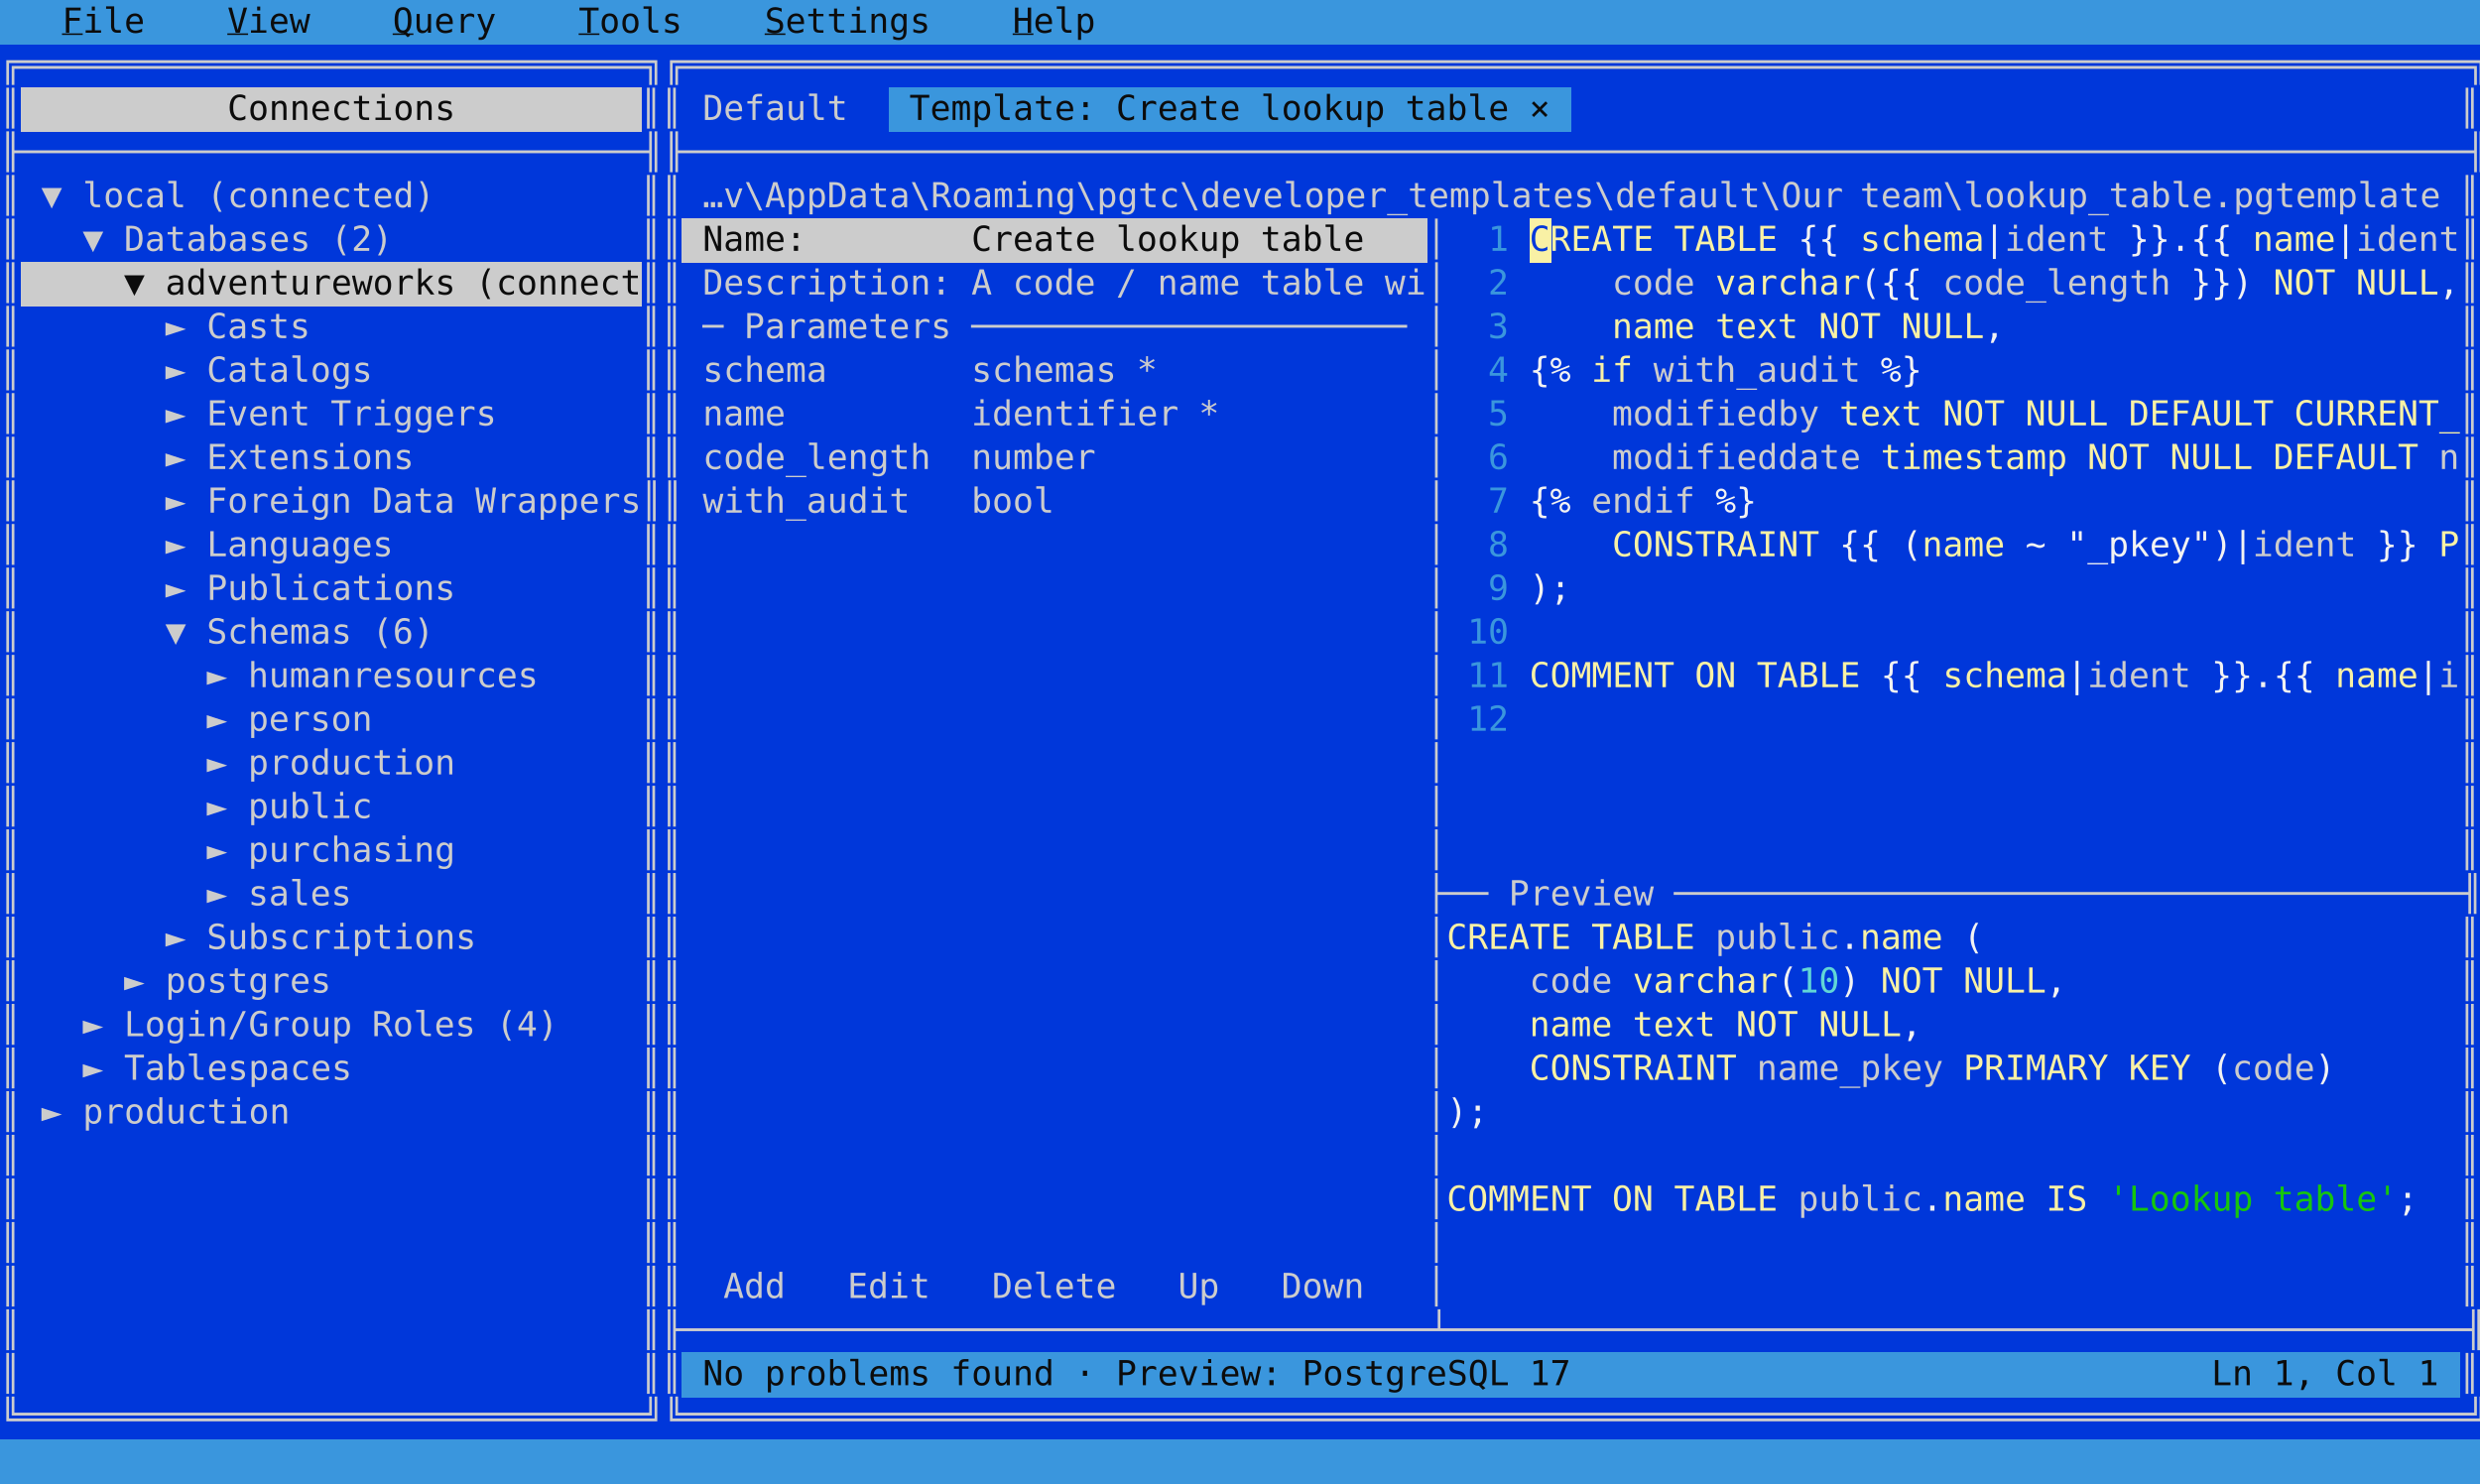
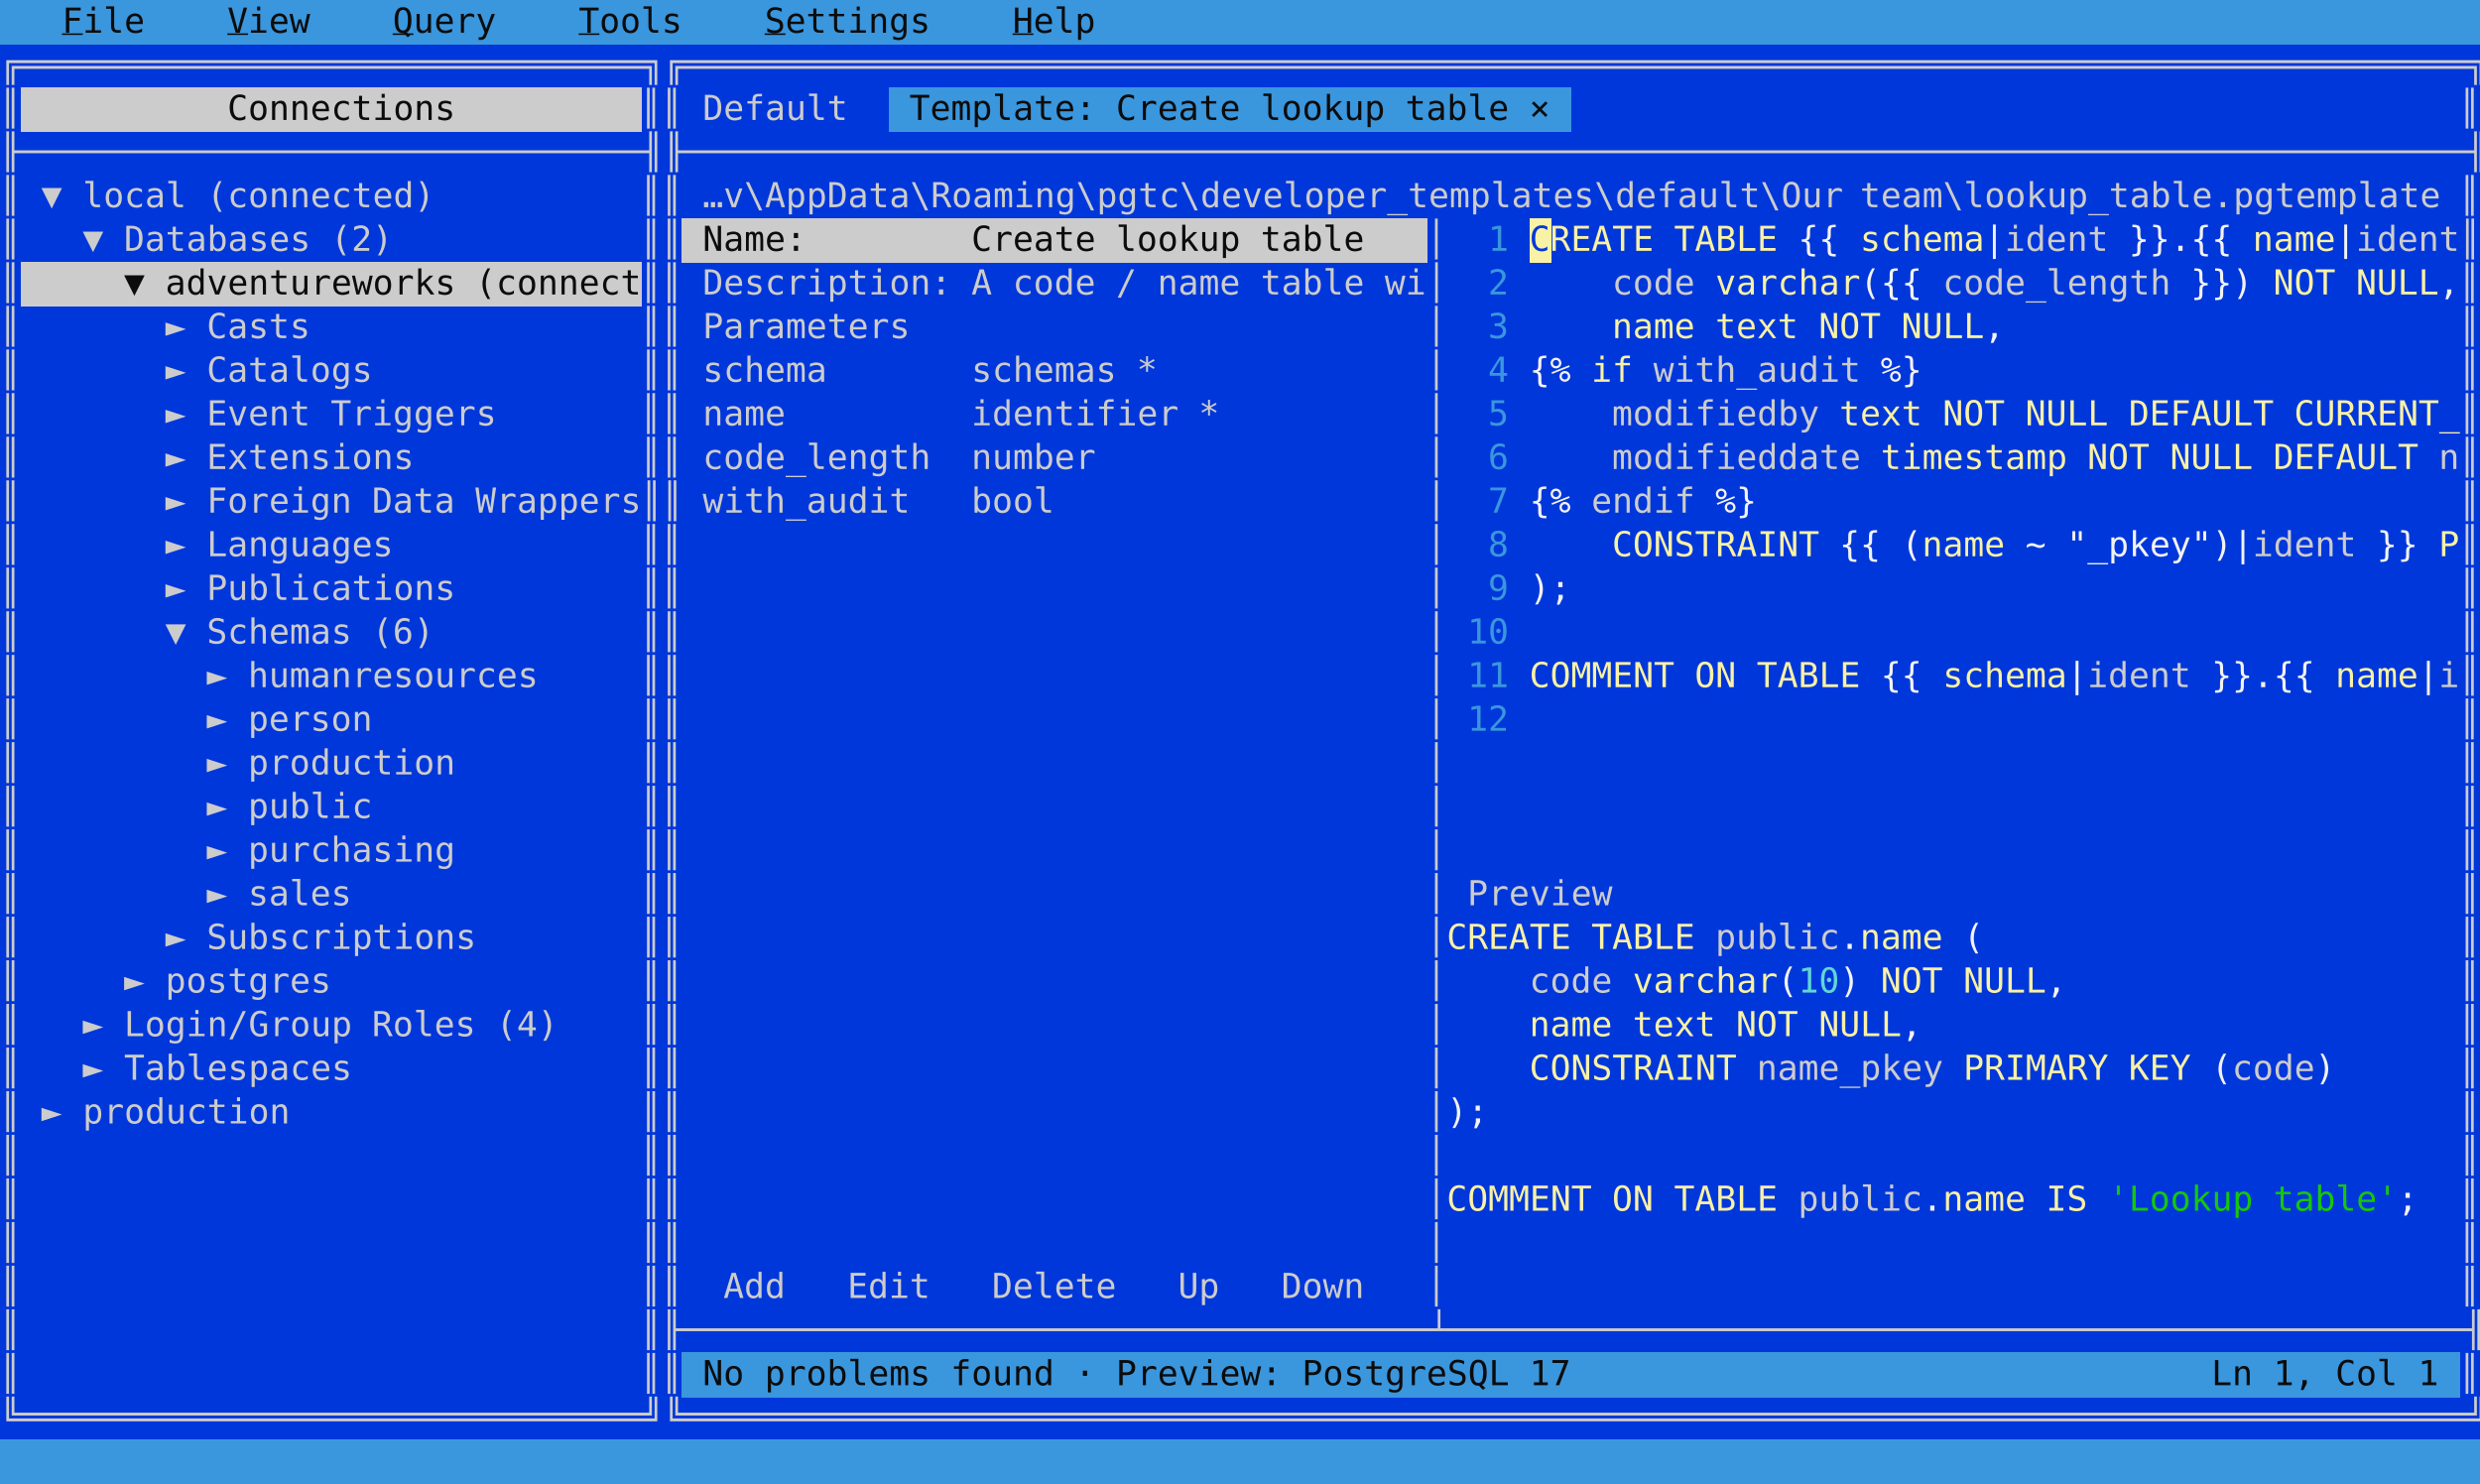
<svg xmlns="http://www.w3.org/2000/svg" width="1080" height="646" viewBox="0 0 1080 646" font-family="Cascadia Mono, Consolas, 'DejaVu Sans Mono', Menlo, monospace" font-size="15" shape-rendering="crispEdges" xml:space="preserve">
  <rect width="1080" height="646" fill="#0037da" />
  <rect x="0" y="0" width="1080.5" height="19.5" fill="#3a96dd" />
  <text x="27" y="14.25" fill="#0c0c0c" text-decoration="underline">F</text>
  <text x="36 45 54" y="14.25" fill="#0c0c0c">ile</text>
  <text x="99" y="14.25" fill="#0c0c0c" text-decoration="underline">V</text>
  <text x="108 117 126" y="14.25" fill="#0c0c0c">iew</text>
  <text x="171" y="14.25" fill="#0c0c0c" text-decoration="underline">Q</text>
  <text x="180 189 198 207" y="14.25" fill="#0c0c0c">uery</text>
  <text x="252" y="14.25" fill="#0c0c0c" text-decoration="underline">T</text>
  <text x="261 270 279 288" y="14.25" fill="#0c0c0c">ools</text>
  <text x="333" y="14.25" fill="#0c0c0c" text-decoration="underline">S</text>
  <text x="342 351 360 369 378 387 396" y="14.25" fill="#0c0c0c">ettings</text>
  <text x="441" y="14.25" fill="#0c0c0c" text-decoration="underline">H</text>
  <text x="450 459 468" y="14.25" fill="#0c0c0c">elp</text>
  <text x="0 9 18 27 36 45 54 63 72 81 90 99 108 117 126 135 144 153 162 171 180 189 198 207 216 225 234 243 252 261 270 279 288 297 306 315 324 333 342 351 360 369 378 387 396 405 414 423 432 441 450 459 468 477 486 495 504 513 522 531 540 549 558 567 576 585 594 603 612 621 630 639 648 657 666 675 684 693 702 711 720 729 738 747 756 765 774 783 792 801 810 819 828 837 846 855 864 873 882 891 900 909 918 927 936 945 954 963 972 981 990 999 1008 1017 1026 1035 1044 1053 1062 1071" y="33.25" fill="#cccccc">╔══════════════════════════════╗╔══════════════════════════════════════════════════════════════════════════════════════╗</text>
  <rect x="9" y="38" width="270.5" height="19.5" fill="#cccccc" />
  <rect x="387" y="38" width="297.5" height="19.5" fill="#3a96dd" />
  <text x="0" y="52.25" fill="#cccccc">║</text>
  <text x="99 108 117 126 135 144 153 162 171 180 189" y="52.25" fill="#0c0c0c">Connections</text>
  <text x="279 288" y="52.25" fill="#cccccc">║║</text>
  <text x="306 315 324 333 342 351 360" y="52.25" fill="#cccccc">Default</text>
  <text x="396 405 414 423 432 441 450 459 468" y="52.25" fill="#0c0c0c">Template:</text>
  <text x="486 495 504 513 522 531" y="52.25" fill="#0c0c0c">Create</text>
  <text x="549 558 567 576 585 594" y="52.25" fill="#0c0c0c">lookup</text>
  <text x="612 621 630 639 648" y="52.25" fill="#0c0c0c">table</text>
  <text x="666" y="52.25" fill="#0c0c0c">×</text>
  <text x="1071" y="52.25" fill="#cccccc">║</text>
  <text x="0 9 18 27 36 45 54 63 72 81 90 99 108 117 126 135 144 153 162 171 180 189 198 207 216 225 234 243 252 261 270 279 288 297 306 315 324 333 342 351 360 369 378 387 396 405 414 423 432 441 450 459 468 477 486 495 504 513 522 531 540 549 558 567 576 585 594 603 612 621 630 639 648 657 666 675 684 693 702 711 720 729 738 747 756 765 774 783 792 801 810 819 828 837 846 855 864 873 882 891 900 909 918 927 936 945 954 963 972 981 990 999 1008 1017 1026 1035 1044 1053 1062 1071" y="71.25" fill="#cccccc">╟──────────────────────────────╢╟──────────────────────────────────────────────────────────────────────────────────────╢</text>
  <text x="0" y="90.25" fill="#cccccc">║</text>
  <text x="18" y="90.25" fill="#cccccc">▼</text>
  <text x="36 45 54 63 72" y="90.25" fill="#cccccc">local</text>
  <text x="90 99 108 117 126 135 144 153 162 171 180" y="90.25" fill="#cccccc">(connected)</text>
  <text x="279 288" y="90.25" fill="#cccccc">║║</text>
  <text x="306 315 324 333 342 351 360 369 378 387 396 405 414 423 432 441 450 459 468 477 486 495 504 513 522 531 540 549 558 567 576 585 594 603 612 621 630 639 648 657 666 675 684 693 702 711 720 729 738 747 756 765 774 783 792" y="90.25" fill="#cccccc">…v\AppData\Roaming\pgtc\developer_templates\default\Our</text>
  <text x="810 819 828 837 846 855 864 873 882 891 900 909 918 927 936 945 954 963 972 981 990 999 1008 1017 1026 1035 1044 1053" y="90.25" fill="#cccccc">team\lookup_table.pgtemplate</text>
  <text x="1071" y="90.25" fill="#cccccc">║</text>
  <rect x="297" y="95" width="324.5" height="19.5" fill="#cccccc" />
  <rect x="666" y="95" width="9.5" height="19.5" fill="#f9f1a5" />
  <text x="0" y="109.25" fill="#cccccc">║</text>
  <text x="36" y="109.25" fill="#cccccc">▼</text>
  <text x="54 63 72 81 90 99 108 117 126" y="109.25" fill="#cccccc">Databases</text>
  <text x="144 153 162" y="109.25" fill="#cccccc">(2)</text>
  <text x="279 288" y="109.25" fill="#cccccc">║║</text>
  <text x="306 315 324 333 342" y="109.25" fill="#0c0c0c">Name:</text>
  <text x="423 432 441 450 459 468" y="109.25" fill="#0c0c0c">Create</text>
  <text x="486 495 504 513 522 531" y="109.25" fill="#0c0c0c">lookup</text>
  <text x="549 558 567 576 585" y="109.25" fill="#0c0c0c">table</text>
  <text x="621" y="109.25" fill="#cccccc">│</text>
  <text x="648" y="109.25" fill="#3a96dd">1</text>
  <text x="666" y="109.25" fill="#0037da">C</text>
  <text x="675 684 693 702 711" y="109.25" fill="#f9f1a5">REATE</text>
  <text x="729 738 747 756 765" y="109.25" fill="#f9f1a5">TABLE</text>
  <text x="783 792" y="109.25" fill="#f2f2f2">{{</text>
  <text x="810 819 828 837 846 855" y="109.25" fill="#f9f1a5">schema</text>
  <text x="864" y="109.25" fill="#f2f2f2">|</text>
  <text x="873 882 891 900 909" y="109.25" fill="#cccccc">ident</text>
  <text x="927 936 945 954 963" y="109.25" fill="#f2f2f2">}}.{{</text>
  <text x="981 990 999 1008" y="109.25" fill="#f9f1a5">name</text>
  <text x="1017" y="109.25" fill="#f2f2f2">|</text>
  <text x="1026 1035 1044 1053 1062 1071" y="109.25" fill="#cccccc">ident║</text>
  <rect x="9" y="114" width="270.5" height="19.5" fill="#cccccc" />
  <text x="0" y="128.25" fill="#cccccc">║</text>
  <text x="54" y="128.25" fill="#0c0c0c">▼</text>
  <text x="72 81 90 99 108 117 126 135 144 153 162 171 180 189" y="128.25" fill="#0c0c0c">adventureworks</text>
  <text x="207 216 225 234 243 252 261 270" y="128.25" fill="#0c0c0c">(connect</text>
  <text x="279 288" y="128.25" fill="#cccccc">║║</text>
  <text x="306 315 324 333 342 351 360 369 378 387 396 405" y="128.25" fill="#cccccc">Description:</text>
  <text x="423" y="128.25" fill="#cccccc">A</text>
  <text x="441 450 459 468" y="128.25" fill="#cccccc">code</text>
  <text x="486" y="128.25" fill="#cccccc">/</text>
  <text x="504 513 522 531" y="128.25" fill="#cccccc">name</text>
  <text x="549 558 567 576 585" y="128.25" fill="#cccccc">table</text>
  <text x="603 612 621" y="128.25" fill="#cccccc">wi│</text>
  <text x="648" y="128.25" fill="#3a96dd">2</text>
  <text x="702 711 720 729" y="128.25" fill="#cccccc">code</text>
  <text x="747 756 765 774 783 792 801" y="128.25" fill="#f9f1a5">varchar</text>
  <text x="810 819 828" y="128.25" fill="#f2f2f2">({{</text>
  <text x="846 855 864 873 882 891 900 909 918 927 936" y="128.25" fill="#cccccc">code_length</text>
  <text x="954 963 972" y="128.25" fill="#f2f2f2">}})</text>
  <text x="990 999 1008" y="128.25" fill="#f9f1a5">NOT</text>
  <text x="1026 1035 1044 1053" y="128.25" fill="#f9f1a5">NULL</text>
  <text x="1062" y="128.25" fill="#f2f2f2">,</text>
  <text x="1071" y="128.25" fill="#cccccc">║</text>
  <text x="0" y="147.25" fill="#cccccc">║</text>
  <text x="72" y="147.25" fill="#cccccc">►</text>
  <text x="90 99 108 117 126" y="147.25" fill="#cccccc">Casts</text>
  <text x="279 288" y="147.25" fill="#cccccc">║║</text>
-   <text x="306" y="147.25" fill="#cccccc">─</text>
-   <text x="324 333 342 351 360 369 378 387 396 405" y="147.25" fill="#cccccc">Parameters</text>
-   <text x="423 432 441 450 459 468 477 486 495 504 513 522 531 540 549 558 567 576 585 594 603" y="147.25" fill="#cccccc">─────────────────────</text>
+   <text x="306 315 324 333 342 351 360 369 378 387" y="147.25" fill="#cccccc">Parameters</text>
  <text x="621" y="147.25" fill="#cccccc">│</text>
  <text x="648" y="147.25" fill="#3a96dd">3</text>
  <text x="702 711 720 729" y="147.25" fill="#f9f1a5">name</text>
  <text x="747 756 765 774" y="147.25" fill="#f9f1a5">text</text>
  <text x="792 801 810" y="147.25" fill="#f9f1a5">NOT</text>
  <text x="828 837 846 855" y="147.25" fill="#f9f1a5">NULL</text>
  <text x="864" y="147.25" fill="#f2f2f2">,</text>
  <text x="1071" y="147.25" fill="#cccccc">║</text>
  <text x="0" y="166.25" fill="#cccccc">║</text>
  <text x="72" y="166.25" fill="#cccccc">►</text>
  <text x="90 99 108 117 126 135 144 153" y="166.25" fill="#cccccc">Catalogs</text>
  <text x="279 288" y="166.25" fill="#cccccc">║║</text>
  <text x="306 315 324 333 342 351" y="166.25" fill="#cccccc">schema</text>
  <text x="423 432 441 450 459 468 477" y="166.25" fill="#cccccc">schemas</text>
  <text x="495" y="166.25" fill="#cccccc">*</text>
  <text x="621" y="166.25" fill="#cccccc">│</text>
  <text x="648" y="166.25" fill="#3a96dd">4</text>
  <text x="666 675" y="166.25" fill="#f2f2f2">{%</text>
  <text x="693 702" y="166.25" fill="#f9f1a5">if</text>
  <text x="720 729 738 747 756 765 774 783 792 801" y="166.25" fill="#cccccc">with_audit</text>
  <text x="819 828" y="166.25" fill="#f2f2f2">%}</text>
  <text x="1071" y="166.25" fill="#cccccc">║</text>
  <text x="0" y="185.25" fill="#cccccc">║</text>
  <text x="72" y="185.25" fill="#cccccc">►</text>
  <text x="90 99 108 117 126" y="185.25" fill="#cccccc">Event</text>
  <text x="144 153 162 171 180 189 198 207" y="185.25" fill="#cccccc">Triggers</text>
  <text x="279 288" y="185.25" fill="#cccccc">║║</text>
  <text x="306 315 324 333" y="185.25" fill="#cccccc">name</text>
  <text x="423 432 441 450 459 468 477 486 495 504" y="185.25" fill="#cccccc">identifier</text>
  <text x="522" y="185.25" fill="#cccccc">*</text>
  <text x="621" y="185.25" fill="#cccccc">│</text>
  <text x="648" y="185.25" fill="#3a96dd">5</text>
  <text x="702 711 720 729 738 747 756 765 774 783" y="185.25" fill="#cccccc">modifiedby</text>
  <text x="801 810 819 828" y="185.25" fill="#f9f1a5">text</text>
  <text x="846 855 864" y="185.25" fill="#f9f1a5">NOT</text>
  <text x="882 891 900 909" y="185.25" fill="#f9f1a5">NULL</text>
  <text x="927 936 945 954 963 972 981" y="185.25" fill="#f9f1a5">DEFAULT</text>
  <text x="999 1008 1017 1026 1035 1044 1053 1062" y="185.25" fill="#f9f1a5">CURRENT_</text>
  <text x="1071" y="185.25" fill="#cccccc">║</text>
  <text x="0" y="204.25" fill="#cccccc">║</text>
  <text x="72" y="204.25" fill="#cccccc">►</text>
  <text x="90 99 108 117 126 135 144 153 162 171" y="204.25" fill="#cccccc">Extensions</text>
  <text x="279 288" y="204.25" fill="#cccccc">║║</text>
  <text x="306 315 324 333 342 351 360 369 378 387 396" y="204.25" fill="#cccccc">code_length</text>
  <text x="423 432 441 450 459 468" y="204.25" fill="#cccccc">number</text>
  <text x="621" y="204.25" fill="#cccccc">│</text>
  <text x="648" y="204.25" fill="#3a96dd">6</text>
  <text x="702 711 720 729 738 747 756 765 774 783 792 801" y="204.25" fill="#cccccc">modifieddate</text>
  <text x="819 828 837 846 855 864 873 882 891" y="204.25" fill="#f9f1a5">timestamp</text>
  <text x="909 918 927" y="204.25" fill="#f9f1a5">NOT</text>
  <text x="945 954 963 972" y="204.25" fill="#f9f1a5">NULL</text>
  <text x="990 999 1008 1017 1026 1035 1044" y="204.25" fill="#f9f1a5">DEFAULT</text>
  <text x="1062 1071" y="204.25" fill="#cccccc">n║</text>
  <text x="0" y="223.25" fill="#cccccc">║</text>
  <text x="72" y="223.25" fill="#cccccc">►</text>
  <text x="90 99 108 117 126 135 144" y="223.25" fill="#cccccc">Foreign</text>
  <text x="162 171 180 189" y="223.25" fill="#cccccc">Data</text>
  <text x="207 216 225 234 243 252 261 270 279 288" y="223.25" fill="#cccccc">Wrappers║║</text>
  <text x="306 315 324 333 342 351 360 369 378 387" y="223.25" fill="#cccccc">with_audit</text>
  <text x="423 432 441 450" y="223.25" fill="#cccccc">bool</text>
  <text x="621" y="223.25" fill="#cccccc">│</text>
  <text x="648" y="223.25" fill="#3a96dd">7</text>
  <text x="666 675" y="223.25" fill="#f2f2f2">{%</text>
  <text x="693 702 711 720 729" y="223.25" fill="#cccccc">endif</text>
  <text x="747 756" y="223.25" fill="#f2f2f2">%}</text>
  <text x="1071" y="223.25" fill="#cccccc">║</text>
  <text x="0" y="242.25" fill="#cccccc">║</text>
  <text x="72" y="242.25" fill="#cccccc">►</text>
  <text x="90 99 108 117 126 135 144 153 162" y="242.25" fill="#cccccc">Languages</text>
  <text x="279 288" y="242.25" fill="#cccccc">║║</text>
  <text x="621" y="242.25" fill="#cccccc">│</text>
  <text x="648" y="242.25" fill="#3a96dd">8</text>
  <text x="702 711 720 729 738 747 756 765 774 783" y="242.25" fill="#f9f1a5">CONSTRAINT</text>
  <text x="801 810" y="242.25" fill="#f2f2f2">{{</text>
  <text x="828" y="242.25" fill="#f2f2f2">(</text>
  <text x="837 846 855 864" y="242.25" fill="#f9f1a5">name</text>
  <text x="882" y="242.25" fill="#f2f2f2">~</text>
  <text x="900 909 918 927 936 945 954 963 972" y="242.25" fill="#f2f2f2">"_pkey")|</text>
  <text x="981 990 999 1008 1017" y="242.25" fill="#cccccc">ident</text>
  <text x="1035 1044" y="242.25" fill="#f2f2f2">}}</text>
  <text x="1062" y="242.25" fill="#f9f1a5">P</text>
  <text x="1071" y="242.25" fill="#cccccc">║</text>
  <text x="0" y="261.25" fill="#cccccc">║</text>
  <text x="72" y="261.25" fill="#cccccc">►</text>
  <text x="90 99 108 117 126 135 144 153 162 171 180 189" y="261.25" fill="#cccccc">Publications</text>
  <text x="279 288" y="261.25" fill="#cccccc">║║</text>
  <text x="621" y="261.25" fill="#cccccc">│</text>
  <text x="648" y="261.25" fill="#3a96dd">9</text>
  <text x="666 675" y="261.25" fill="#f2f2f2">);</text>
  <text x="1071" y="261.25" fill="#cccccc">║</text>
  <text x="0" y="280.25" fill="#cccccc">║</text>
  <text x="72" y="280.25" fill="#cccccc">▼</text>
  <text x="90 99 108 117 126 135 144" y="280.25" fill="#cccccc">Schemas</text>
  <text x="162 171 180" y="280.25" fill="#cccccc">(6)</text>
  <text x="279 288" y="280.25" fill="#cccccc">║║</text>
  <text x="621" y="280.25" fill="#cccccc">│</text>
  <text x="639 648" y="280.25" fill="#3a96dd">10</text>
  <text x="1071" y="280.25" fill="#cccccc">║</text>
  <text x="0" y="299.25" fill="#cccccc">║</text>
  <text x="90" y="299.25" fill="#cccccc">►</text>
  <text x="108 117 126 135 144 153 162 171 180 189 198 207 216 225" y="299.25" fill="#cccccc">humanresources</text>
  <text x="279 288" y="299.25" fill="#cccccc">║║</text>
  <text x="621" y="299.25" fill="#cccccc">│</text>
  <text x="639 648" y="299.25" fill="#3a96dd">11</text>
  <text x="666 675 684 693 702 711 720" y="299.25" fill="#f9f1a5">COMMENT</text>
  <text x="738 747" y="299.25" fill="#f9f1a5">ON</text>
  <text x="765 774 783 792 801" y="299.25" fill="#f9f1a5">TABLE</text>
  <text x="819 828" y="299.25" fill="#f2f2f2">{{</text>
  <text x="846 855 864 873 882 891" y="299.25" fill="#f9f1a5">schema</text>
  <text x="900" y="299.25" fill="#f2f2f2">|</text>
  <text x="909 918 927 936 945" y="299.25" fill="#cccccc">ident</text>
  <text x="963 972 981 990 999" y="299.25" fill="#f2f2f2">}}.{{</text>
  <text x="1017 1026 1035 1044" y="299.25" fill="#f9f1a5">name</text>
  <text x="1053" y="299.25" fill="#f2f2f2">|</text>
  <text x="1062 1071" y="299.25" fill="#cccccc">i║</text>
  <text x="0" y="318.25" fill="#cccccc">║</text>
  <text x="90" y="318.25" fill="#cccccc">►</text>
  <text x="108 117 126 135 144 153" y="318.25" fill="#cccccc">person</text>
  <text x="279 288" y="318.25" fill="#cccccc">║║</text>
  <text x="621" y="318.25" fill="#cccccc">│</text>
  <text x="639 648" y="318.25" fill="#3a96dd">12</text>
  <text x="1071" y="318.25" fill="#cccccc">║</text>
  <text x="0" y="337.25" fill="#cccccc">║</text>
  <text x="90" y="337.25" fill="#cccccc">►</text>
  <text x="108 117 126 135 144 153 162 171 180 189" y="337.25" fill="#cccccc">production</text>
  <text x="279 288" y="337.25" fill="#cccccc">║║</text>
  <text x="621" y="337.25" fill="#cccccc">│</text>
  <text x="1071" y="337.25" fill="#cccccc">║</text>
  <text x="0" y="356.25" fill="#cccccc">║</text>
  <text x="90" y="356.25" fill="#cccccc">►</text>
  <text x="108 117 126 135 144 153" y="356.25" fill="#cccccc">public</text>
  <text x="279 288" y="356.25" fill="#cccccc">║║</text>
  <text x="621" y="356.25" fill="#cccccc">│</text>
  <text x="1071" y="356.25" fill="#cccccc">║</text>
  <text x="0" y="375.25" fill="#cccccc">║</text>
  <text x="90" y="375.25" fill="#cccccc">►</text>
  <text x="108 117 126 135 144 153 162 171 180 189" y="375.25" fill="#cccccc">purchasing</text>
  <text x="279 288" y="375.25" fill="#cccccc">║║</text>
  <text x="621" y="375.25" fill="#cccccc">│</text>
  <text x="1071" y="375.25" fill="#cccccc">║</text>
  <text x="0" y="394.25" fill="#cccccc">║</text>
  <text x="90" y="394.25" fill="#cccccc">►</text>
  <text x="108 117 126 135 144" y="394.25" fill="#cccccc">sales</text>
  <text x="279 288" y="394.25" fill="#cccccc">║║</text>
-   <text x="621 630 639" y="394.25" fill="#cccccc">├──</text>
-   <text x="657 666 675 684 693 702 711" y="394.25" fill="#cccccc">Preview</text>
-   <text x="729 738 747 756 765 774 783 792 801 810 819 828 837 846 855 864 873 882 891 900 909 918 927 936 945 954 963 972 981 990 999 1008 1017 1026 1035 1044 1053 1062 1071" y="394.25" fill="#cccccc">──────────────────────────────────────╢</text>
+   <text x="621" y="394.25" fill="#cccccc">│</text>
+   <text x="639 648 657 666 675 684 693" y="394.25" fill="#cccccc">Preview</text>
+   <text x="1071" y="394.25" fill="#cccccc">║</text>
  <text x="0" y="413.25" fill="#cccccc">║</text>
  <text x="72" y="413.25" fill="#cccccc">►</text>
  <text x="90 99 108 117 126 135 144 153 162 171 180 189 198" y="413.25" fill="#cccccc">Subscriptions</text>
  <text x="279 288" y="413.25" fill="#cccccc">║║</text>
  <text x="621" y="413.25" fill="#cccccc">│</text>
  <text x="630 639 648 657 666 675" y="413.25" fill="#f9f1a5">CREATE</text>
  <text x="693 702 711 720 729" y="413.25" fill="#f9f1a5">TABLE</text>
  <text x="747 756 765 774 783 792" y="413.25" fill="#cccccc">public</text>
  <text x="801" y="413.25" fill="#f2f2f2">.</text>
  <text x="810 819 828 837" y="413.25" fill="#f9f1a5">name</text>
  <text x="855" y="413.25" fill="#f2f2f2">(</text>
  <text x="1071" y="413.25" fill="#cccccc">║</text>
  <text x="0" y="432.25" fill="#cccccc">║</text>
  <text x="54" y="432.25" fill="#cccccc">►</text>
  <text x="72 81 90 99 108 117 126 135" y="432.25" fill="#cccccc">postgres</text>
  <text x="279 288" y="432.25" fill="#cccccc">║║</text>
  <text x="621" y="432.25" fill="#cccccc">│</text>
  <text x="666 675 684 693" y="432.25" fill="#cccccc">code</text>
  <text x="711 720 729 738 747 756 765" y="432.25" fill="#f9f1a5">varchar</text>
  <text x="774" y="432.25" fill="#f2f2f2">(</text>
  <text x="783 792" y="432.25" fill="#61d6d6">10</text>
  <text x="801" y="432.25" fill="#f2f2f2">)</text>
  <text x="819 828 837" y="432.25" fill="#f9f1a5">NOT</text>
  <text x="855 864 873 882" y="432.25" fill="#f9f1a5">NULL</text>
  <text x="891" y="432.25" fill="#f2f2f2">,</text>
  <text x="1071" y="432.25" fill="#cccccc">║</text>
  <text x="0" y="451.25" fill="#cccccc">║</text>
  <text x="36" y="451.25" fill="#cccccc">►</text>
  <text x="54 63 72 81 90 99 108 117 126 135 144" y="451.25" fill="#cccccc">Login/Group</text>
  <text x="162 171 180 189 198" y="451.25" fill="#cccccc">Roles</text>
  <text x="216 225 234" y="451.25" fill="#cccccc">(4)</text>
  <text x="279 288" y="451.25" fill="#cccccc">║║</text>
  <text x="621" y="451.25" fill="#cccccc">│</text>
  <text x="666 675 684 693" y="451.25" fill="#f9f1a5">name</text>
  <text x="711 720 729 738" y="451.25" fill="#f9f1a5">text</text>
  <text x="756 765 774" y="451.25" fill="#f9f1a5">NOT</text>
  <text x="792 801 810 819" y="451.25" fill="#f9f1a5">NULL</text>
  <text x="828" y="451.25" fill="#f2f2f2">,</text>
  <text x="1071" y="451.25" fill="#cccccc">║</text>
  <text x="0" y="470.25" fill="#cccccc">║</text>
  <text x="36" y="470.25" fill="#cccccc">►</text>
  <text x="54 63 72 81 90 99 108 117 126 135 144" y="470.25" fill="#cccccc">Tablespaces</text>
  <text x="279 288" y="470.25" fill="#cccccc">║║</text>
  <text x="621" y="470.25" fill="#cccccc">│</text>
  <text x="666 675 684 693 702 711 720 729 738 747" y="470.25" fill="#f9f1a5">CONSTRAINT</text>
  <text x="765 774 783 792 801 810 819 828 837" y="470.25" fill="#cccccc">name_pkey</text>
  <text x="855 864 873 882 891 900 909" y="470.25" fill="#f9f1a5">PRIMARY</text>
  <text x="927 936 945" y="470.25" fill="#f9f1a5">KEY</text>
  <text x="963" y="470.25" fill="#f2f2f2">(</text>
  <text x="972 981 990 999" y="470.25" fill="#cccccc">code</text>
  <text x="1008" y="470.25" fill="#f2f2f2">)</text>
  <text x="1071" y="470.25" fill="#cccccc">║</text>
  <text x="0" y="489.25" fill="#cccccc">║</text>
  <text x="18" y="489.25" fill="#cccccc">►</text>
  <text x="36 45 54 63 72 81 90 99 108 117" y="489.25" fill="#cccccc">production</text>
  <text x="279 288" y="489.25" fill="#cccccc">║║</text>
  <text x="621" y="489.25" fill="#cccccc">│</text>
  <text x="630 639" y="489.25" fill="#f2f2f2">);</text>
  <text x="1071" y="489.25" fill="#cccccc">║</text>
  <text x="0" y="508.25" fill="#cccccc">║</text>
  <text x="279 288" y="508.25" fill="#cccccc">║║</text>
  <text x="621" y="508.25" fill="#cccccc">│</text>
  <text x="1071" y="508.25" fill="#cccccc">║</text>
  <text x="0" y="527.25" fill="#cccccc">║</text>
  <text x="279 288" y="527.25" fill="#cccccc">║║</text>
  <text x="621" y="527.25" fill="#cccccc">│</text>
  <text x="630 639 648 657 666 675 684" y="527.25" fill="#f9f1a5">COMMENT</text>
  <text x="702 711" y="527.25" fill="#f9f1a5">ON</text>
  <text x="729 738 747 756 765" y="527.25" fill="#f9f1a5">TABLE</text>
  <text x="783 792 801 810 819 828" y="527.25" fill="#cccccc">public</text>
  <text x="837" y="527.25" fill="#f2f2f2">.</text>
  <text x="846 855 864 873" y="527.25" fill="#f9f1a5">name</text>
  <text x="891 900" y="527.25" fill="#f9f1a5">IS</text>
  <text x="918 927 936 945 954 963 972" y="527.25" fill="#16c60c">'Lookup</text>
  <text x="990 999 1008 1017 1026 1035" y="527.25" fill="#16c60c">table'</text>
  <text x="1044" y="527.25" fill="#f2f2f2">;</text>
  <text x="1071" y="527.25" fill="#cccccc">║</text>
  <text x="0" y="546.25" fill="#cccccc">║</text>
  <text x="279 288" y="546.25" fill="#cccccc">║║</text>
  <text x="621" y="546.25" fill="#cccccc">│</text>
  <text x="1071" y="546.25" fill="#cccccc">║</text>
  <text x="0" y="565.25" fill="#cccccc">║</text>
  <text x="279 288" y="565.25" fill="#cccccc">║║</text>
  <text x="315 324 333" y="565.25" fill="#cccccc">Add</text>
  <text x="369 378 387 396" y="565.25" fill="#cccccc">Edit</text>
  <text x="432 441 450 459 468 477" y="565.25" fill="#cccccc">Delete</text>
  <text x="513 522" y="565.25" fill="#cccccc">Up</text>
  <text x="558 567 576 585" y="565.25" fill="#cccccc">Down</text>
  <text x="621" y="565.25" fill="#cccccc">│</text>
  <text x="1071" y="565.25" fill="#cccccc">║</text>
  <text x="0" y="584.25" fill="#cccccc">║</text>
  <text x="279 288 297 306 315 324 333 342 351 360 369 378 387 396 405 414 423 432 441 450 459 468 477 486 495 504 513 522 531 540 549 558 567 576 585 594 603 612 621 630 639 648 657 666 675 684 693 702 711 720 729 738 747 756 765 774 783 792 801 810 819 828 837 846 855 864 873 882 891 900 909 918 927 936 945 954 963 972 981 990 999 1008 1017 1026 1035 1044 1053 1062 1071" y="584.25" fill="#cccccc">║╟────────────────────────────────────┴─────────────────────────────────────────────────╢</text>
  <rect x="297" y="589" width="774.5" height="19.5" fill="#3a96dd" />
  <text x="0" y="603.25" fill="#cccccc">║</text>
  <text x="279 288" y="603.25" fill="#cccccc">║║</text>
  <text x="306 315" y="603.25" fill="#0c0c0c">No</text>
  <text x="333 342 351 360 369 378 387 396" y="603.25" fill="#0c0c0c">problems</text>
  <text x="414 423 432 441 450" y="603.25" fill="#0c0c0c">found</text>
  <text x="468" y="603.25" fill="#0c0c0c">·</text>
  <text x="486 495 504 513 522 531 540 549" y="603.25" fill="#0c0c0c">Preview:</text>
  <text x="567 576 585 594 603 612 621 630 639 648" y="603.25" fill="#0c0c0c">PostgreSQL</text>
  <text x="666 675" y="603.25" fill="#0c0c0c">17</text>
  <text x="963 972" y="603.25" fill="#0c0c0c">Ln</text>
  <text x="990 999" y="603.25" fill="#0c0c0c">1,</text>
  <text x="1017 1026 1035" y="603.25" fill="#0c0c0c">Col</text>
  <text x="1053" y="603.25" fill="#0c0c0c">1</text>
  <text x="1071" y="603.25" fill="#cccccc">║</text>
  <text x="0 9 18 27 36 45 54 63 72 81 90 99 108 117 126 135 144 153 162 171 180 189 198 207 216 225 234 243 252 261 270 279 288 297 306 315 324 333 342 351 360 369 378 387 396 405 414 423 432 441 450 459 468 477 486 495 504 513 522 531 540 549 558 567 576 585 594 603 612 621 630 639 648 657 666 675 684 693 702 711 720 729 738 747 756 765 774 783 792 801 810 819 828 837 846 855 864 873 882 891 900 909 918 927 936 945 954 963 972 981 990 999 1008 1017 1026 1035 1044 1053 1062 1071" y="622.25" fill="#cccccc">╚══════════════════════════════╝╚══════════════════════════════════════════════════════════════════════════════════════╝</text>
  <rect x="0" y="627" width="1080.5" height="19.5" fill="#3a96dd" />
</svg>
